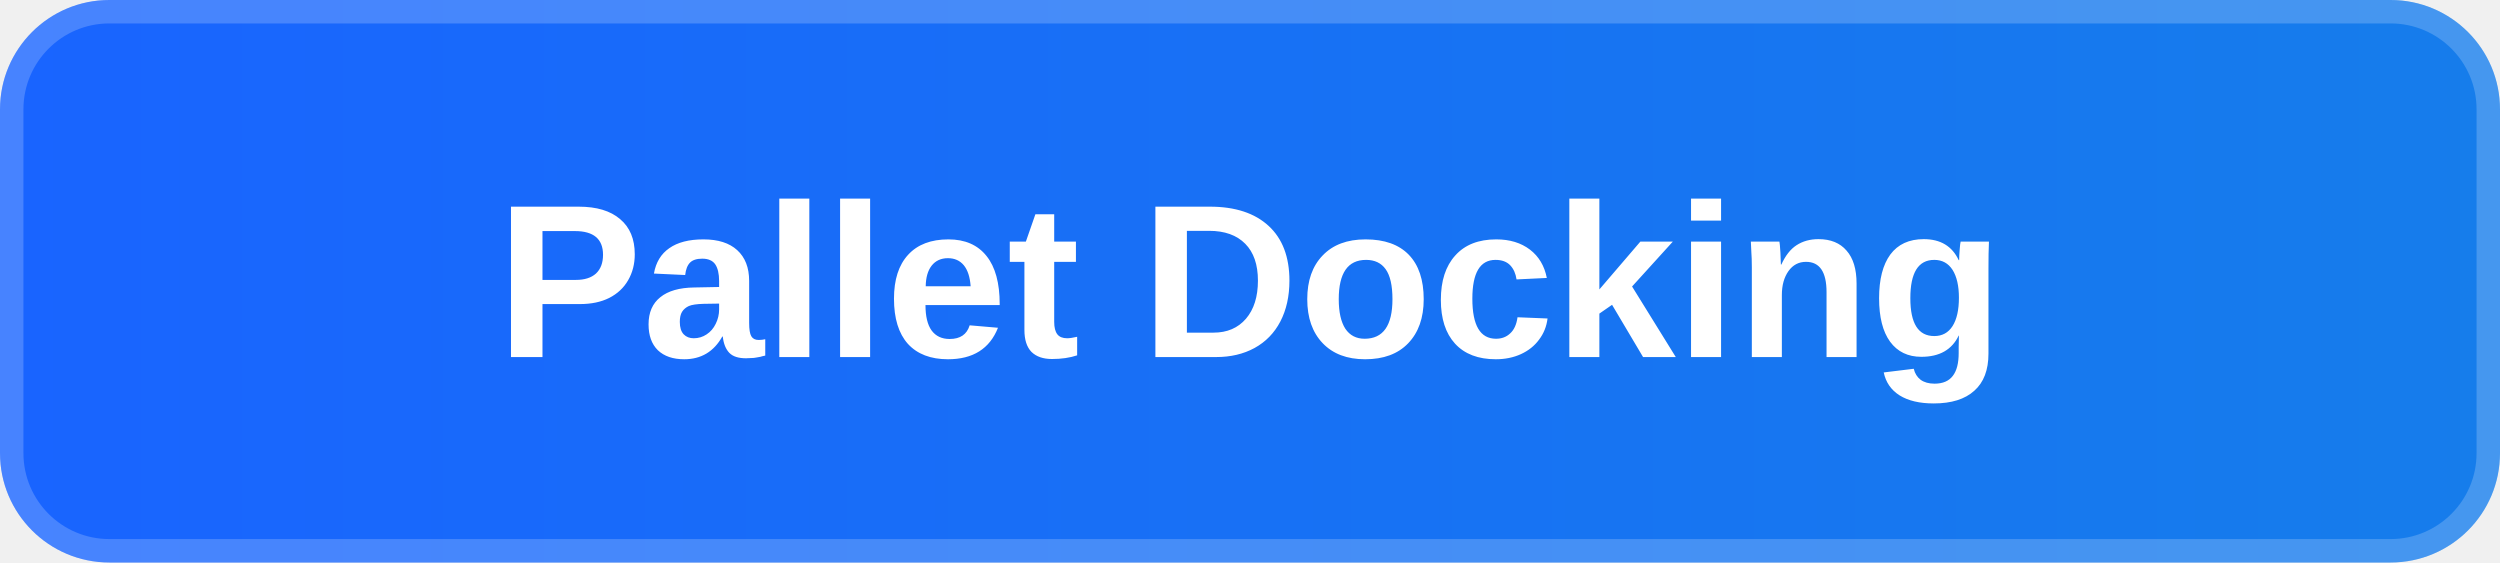
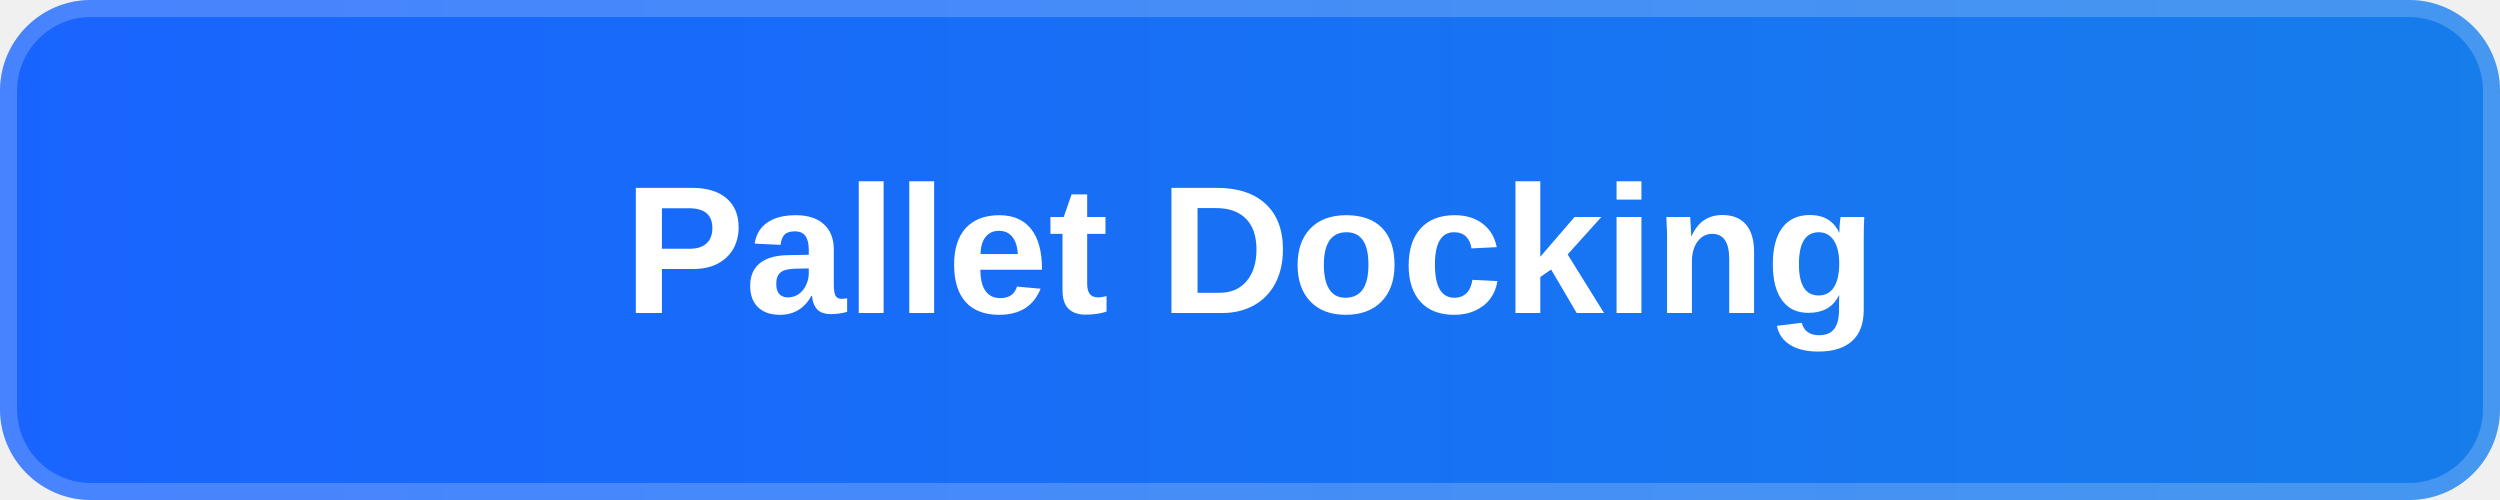
- <svg xmlns="http://www.w3.org/2000/svg" width="160" height="36" viewBox="0 0 160 36" role="img" aria-label="Pallet Docking">
+ <svg xmlns="http://www.w3.org/2000/svg" width="220" height="44" viewBox="0 0 220 44" role="img" aria-label="Pallet Docking">
  <defs>
    <linearGradient id="brand" x1="0" y1="0" x2="1" y2="0">
      <stop offset="0" stop-color="#1964FF" />
      <stop offset="1" stop-color="#167DEB" />
    </linearGradient>
  </defs>
-   <rect width="160" height="36" rx="7" fill="url(#brand)" />
-   <rect x="0.75" y="0.75" width="158.5" height="34.5" rx="6.25" fill="none" stroke="#FFFFFF" stroke-opacity="0.20" stroke-width="1.5" />
-   <text x="80" y="18" fill="#FFFFFF" text-anchor="middle" dominant-baseline="central" font-family="Arial, Helvetica, sans-serif" font-size="14" font-weight="700">Pallet Docking</text>
+   <rect width="220" height="44" rx="8" fill="url(#brand)" />
+   <rect x="0.75" y="0.75" width="218.5" height="42.5" rx="7.25" fill="none" stroke="#FFFFFF" stroke-opacity="0.20" stroke-width="1.5" />
+   <text x="110" y="22" fill="#FFFFFF" text-anchor="middle" dominant-baseline="central" font-family="Arial, Helvetica, sans-serif" font-size="16" font-weight="700">Pallet Docking</text>
</svg>
